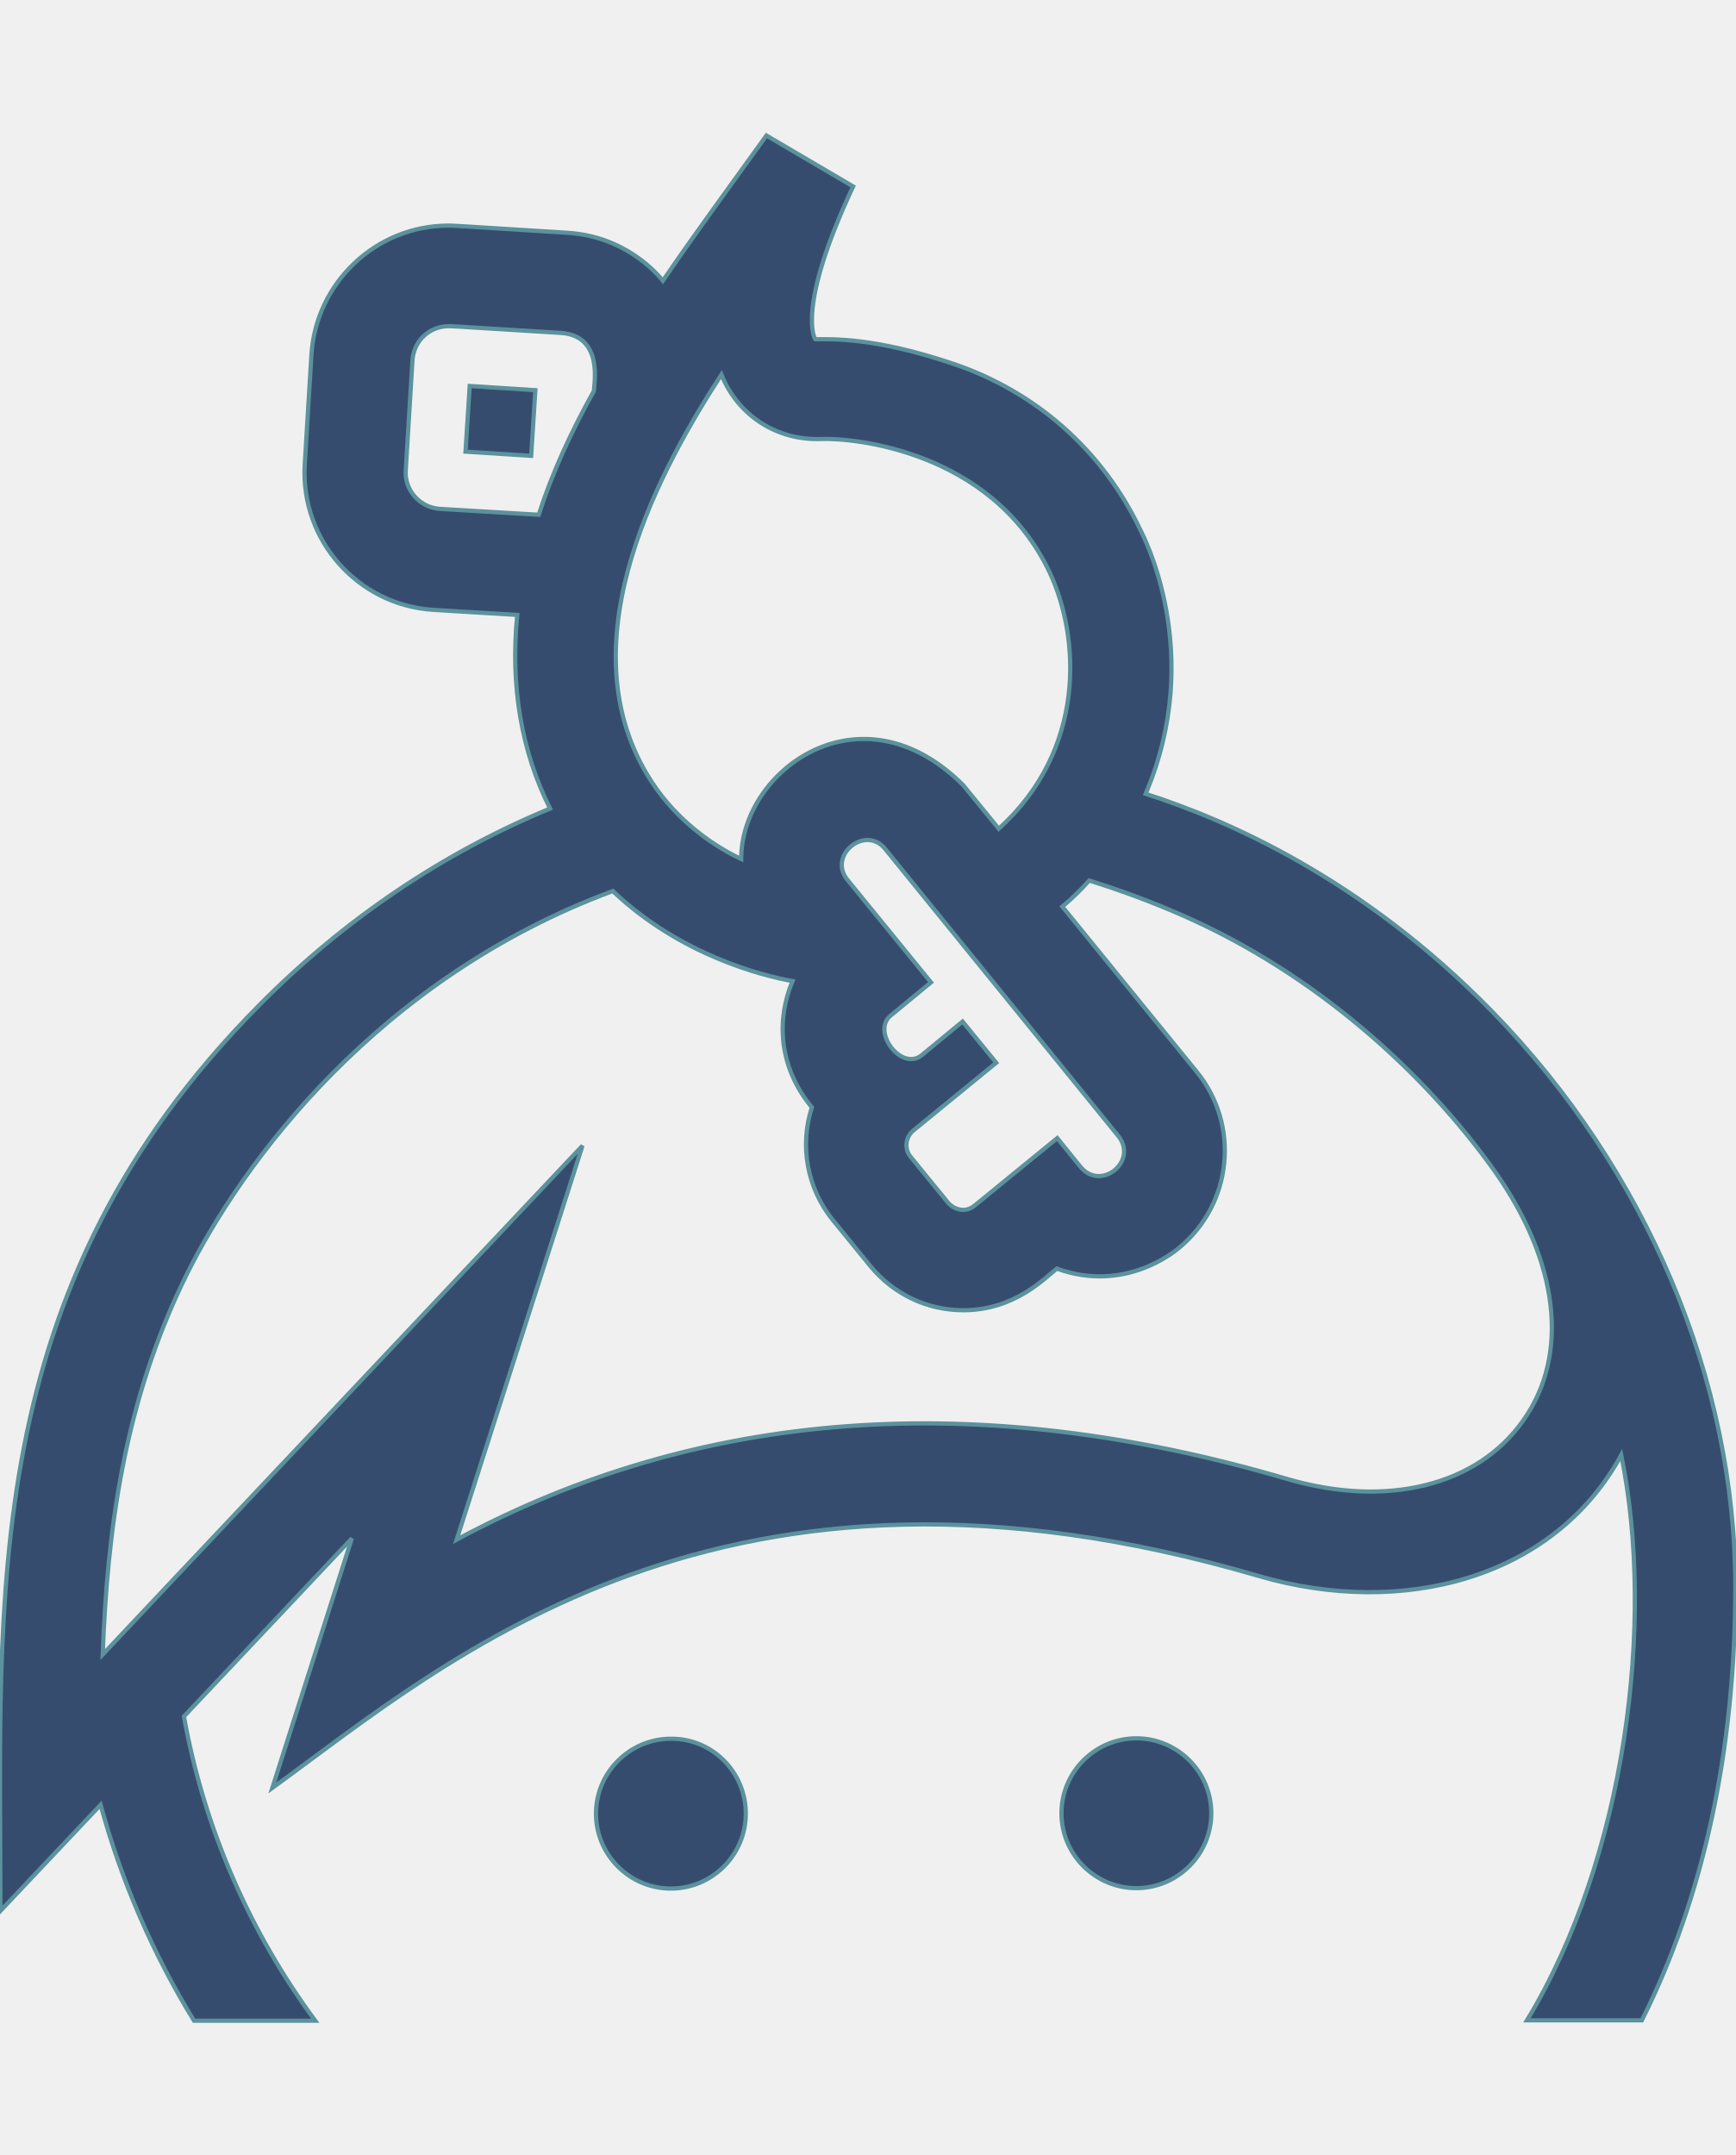
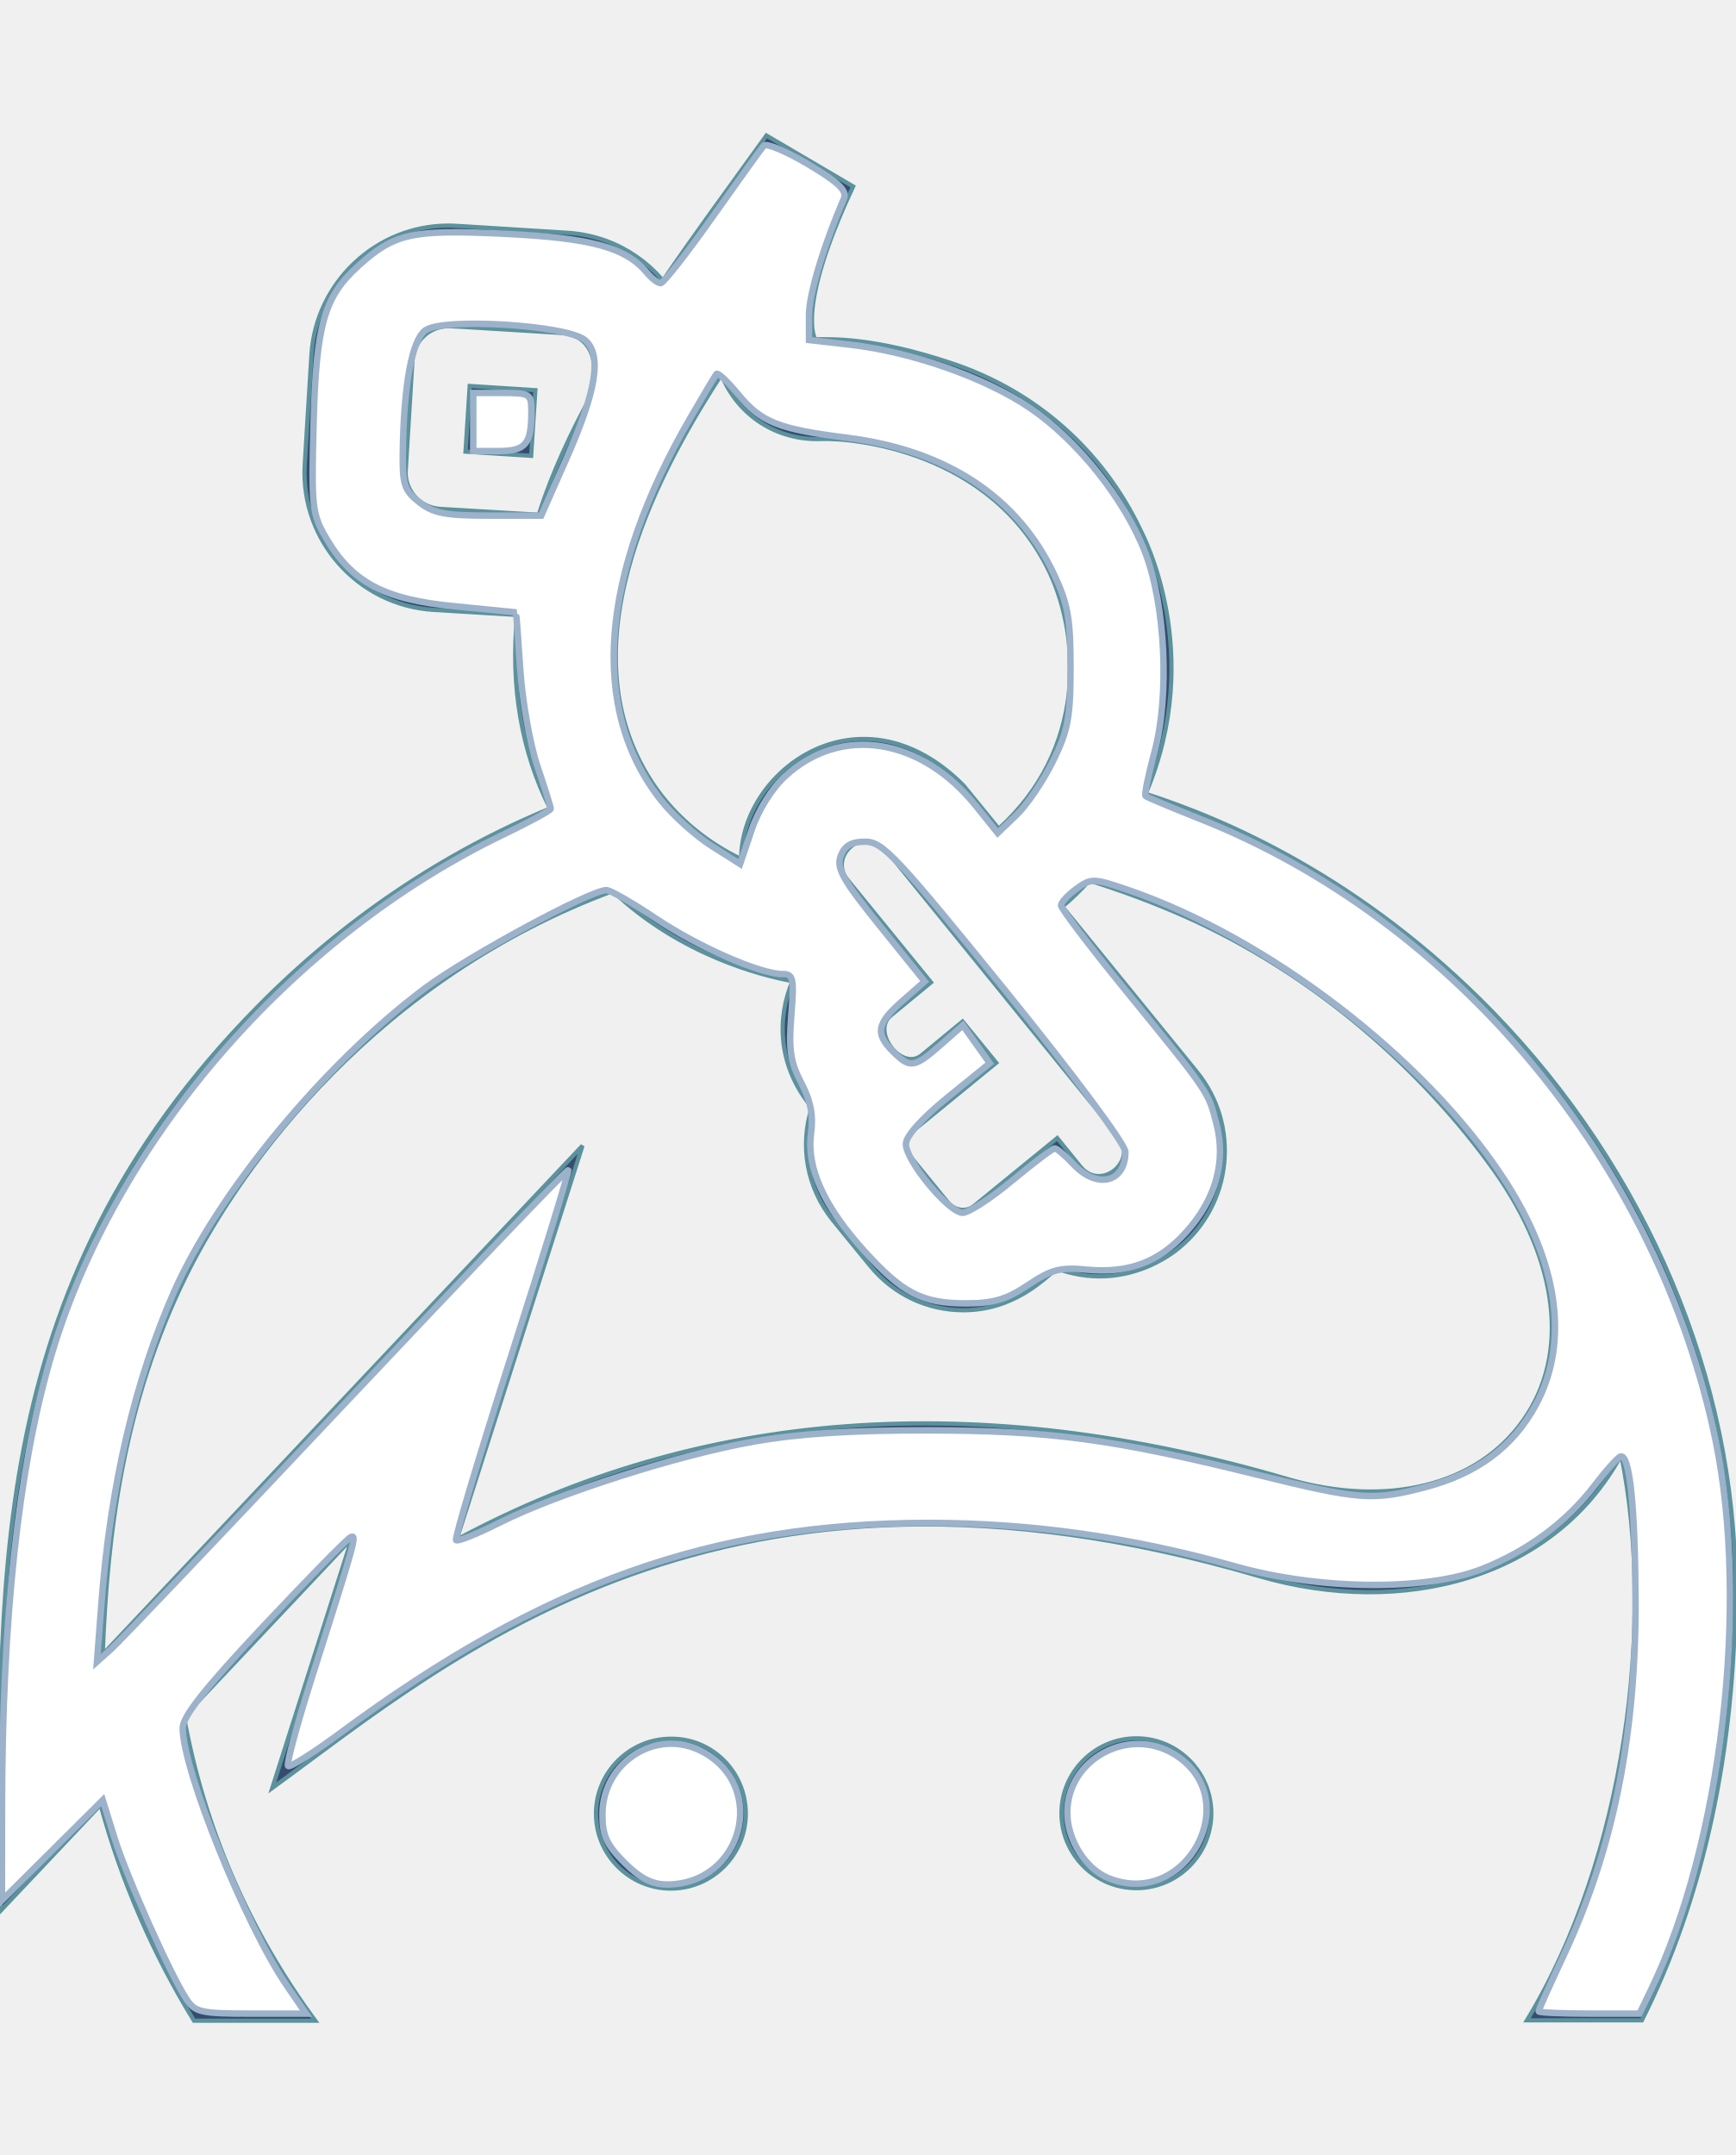
<svg xmlns="http://www.w3.org/2000/svg" viewBox="0 0 412.3 512" version="1.1" id="svg4">
  <defs id="defs8" />
  <path d="M177.2 430.9c0 9.8-8 17.8-17.8 17.8s-17.8-8-17.8-17.8 8-17.8 17.8-17.8c9.8-.1 17.8 7.9 17.8 17.8zM270 413c-9.8 0-17.8 8-17.8 17.8s8 17.8 17.8 17.8 17.8-8 17.8-17.8-8-17.8-17.8-17.8zm142.3-36c0 38.9-7.6 73.9-22.2 103h-27.3c23.5-38.7 30.5-94.8 22.4-134.3-16.1 29.5-52.1 38.6-85.9 28.8-127.8-37.5-192.5 19.7-234.6 50.3l18.9-59.3-39.9 42.3c4.8 26.7 15.7 51.3 31.2 72.3H46.1c-9.7-15.8-17.2-33-22.2-51.3L.1 454c0-74.9-5.5-147.6 61.5-215.2 20.2-20.4 43.7-36.2 69.1-46.7-6.8-13.5-9.5-29.2-7.8-46l-19.9-1.2c-17.9-1.1-31.6-16.5-30.6-34.4v-.1L74 84.2c1.1-17.1 15.4-30.6 32.5-30.6 1.3 0-.3-.1 28.2 1.7 13.9.8 21.5 9.8 22.8 11.4 7.1-10.4 14.5-20.5 24.6-34.5l20.6 12.1c-13.6 29-9.1 36.2-9 36.3 3.9 0 13.9-.5 32.4 5.7C246 92.9 262 107 271 126c.4.9 15.5 29 1.2 62.6 19 6.1 51.3 19.9 82.4 51.8 36.6 37.6 57.7 87.4 57.7 136.6zM128 122.3c3.2-10 7.7-19.7 13.1-29.4.1-2 2.2-13.1-7.8-13.8-28.5-1.8-26.3-1.6-26.7-1.6-4.6 0-8.3 3.5-8.6 8.1l-1.6 26.2c-.3 4.7 3.4 8.8 8.1 9.1l23.5 1.4zm25.8 61.8c5.6 9.4 14.1 16.1 22.3 20 0-21.2 28.5-41.9 52.8-17.5l8.4 10.3c20.8-18.8 19.4-45.3 12.1-60.9-13.8-29.1-46.9-32-54.3-31.7-10.3.4-19.7-5.4-23.7-15.3-13.7 21.2-37.2 62.5-17.6 95.1zm82.9 68.4L217 268.6c-1.9 1.6-2.2 4.4-.6 6.3l8.9 10.9c1 1.2 3.8 2.7 6.3.6l19.6-16 5.5 6.8c4.9 6 13.8-1.4 9-7.3-63.6-78.3-41.5-51.1-55.3-68.1-4.7-6-13.9 1.4-9 7.3 1.9 2.3 18.4 22.6 19.8 24.3l-9.6 7.9c-4.6 3.8 2.6 13.3 7.4 9.4l9.7-8 8 9.8zm118.4 25.7c-16.9-23.7-42.6-46.7-73.4-60.4-7.9-3.5-15-6.1-22.9-8.6-2 2.2-4.1 4.3-6.4 6.2l31.9 39.2c10.4 12.7 8.5 31.5-4.2 41.9-1.3 1.1-13.1 10.7-29 4.9-2.9 2.3-10.1 9.9-22.2 9.9-8.6 0-16.6-3.8-22.1-10.5l-8.9-10.9c-6.3-7.8-7.9-17.9-5-26.8-8.2-9.9-8.3-21.3-4.6-30-7.2-1.3-26.7-6.2-42.7-21.4-55.8 20.7-88 64.4-101.3 91.2-14.9 30.2-18.8 60.9-19.9 90.2 8.2-8.7-3.9 4.1 114-120.9l-29.9 93.6c57.8-31.1 124-36 197.4-14.4 23.6 6.9 45.1 1.6 56-13.9 11.1-15.6 8.5-37.7-6.8-59.3zM110.6 107.3l15.6 1 1-15.6-15.6-1-1 15.6z" id="path2" style="stroke:#5b929d;stroke-opacity:1;fill:#364c6e;fill-opacity:1" />
+   <path style="opacity:1;fill:#ffffff;fill-opacity:1;fill-rule:nonzero;stroke:#9cb2ca;stroke-width:1.534;stroke-opacity:1" d="M 44.295,474.958 C 40.363,468.949 30.026,445.774 27.165,436.554 L 24.413,427.68 12.437,439.586 0.461,451.491 0.484,429.283 C 0.53,384.566 4.34,349.17 11.924,322.998 26.875,271.405 69.033,222.608 119.734,198.212 c 6.117,-2.943 11.122,-5.67 11.122,-6.06 0,-0.39 -1.434,-4.966 -3.188,-10.171 -1.753,-5.204 -3.581,-15.537 -4.062,-22.963 -0.481,-7.425 -0.945,-13.519 -1.031,-13.542 -0.086,-0.023 -6.668,-0.671 -14.628,-1.441 -16.676,-1.613 -24.315,-5.68 -30.465,-16.223 -3.334,-5.715 -3.509,-7.336 -2.967,-27.549 0.619,-23.068 2.514,-29.716 10.553,-37.022 8.613,-7.827 12.763,-8.748 34.676,-7.697 20.834,0.999 28.972,3.229 34.03,9.323 1.102,1.327 2.543,2.413 3.204,2.413 0.661,0 6.202,-7.076 12.313,-15.724 6.111,-8.648 11.594,-16.275 12.184,-16.948 0.59,-0.673 5.354,1.327 10.587,4.444 7.199,4.289 9.257,6.267 8.456,8.127 -4.86,11.277 -8.3,22.754 -8.3,27.69 v 5.916 l 9.588,1.089 c 14.767,1.678 32.33,7.845 42.952,15.083 11.316,7.711 22.447,21.672 27.311,34.256 4.83,12.498 5.842,34.122 2.222,47.496 -1.473,5.443 -2.421,10.132 -2.107,10.42 0.315,0.288 6.095,2.711 12.845,5.384 61,24.161 109.016,81.996 122.575,147.643 8.079,39.114 1.432,95.868 -15.284,130.5 l -2.777,5.753 h -11.988 c -6.594,0 -11.988,-0.25 -11.988,-0.555 0,-0.305 2.712,-6.345 6.027,-13.423 11.685,-24.948 17.169,-52.269 17,-84.688 -0.115,-22.066 -1.406,-34.307 -3.552,-33.691 -0.65,0.187 -3.42,3.273 -6.155,6.859 -6.612,8.669 -15.873,15.55 -26.695,19.833 -13.403,5.305 -38.806,5.045 -58.727,-0.6 -24.351,-6.901 -48.471,-10.324 -72.75,-10.324 -51.554,0 -91.742,14.328 -139.733,49.819 -6.474,4.788 -12.117,8.36 -12.539,7.939 -0.422,-0.422 2.155,-9.966 5.727,-21.208 10.269,-32.326 10.661,-33.739 9.219,-33.212 -0.751,0.274 -10.053,9.744 -20.671,21.045 -14.003,14.904 -19.305,21.591 -19.305,24.351 0,10.02 14.932,46.916 24.823,61.337 l 4.472,6.52 H 59.632 c -11.87,0 -13.286,-0.319 -15.337,-3.452 z m 37.84,-141.731 c 28.839,-30.606 52.63,-55.45 52.87,-55.21 0.24,0.24 -5.815,19.957 -13.456,43.816 -7.64,23.859 -13.574,43.697 -13.186,44.085 0.388,0.388 4.998,-1.461 10.245,-4.11 13.727,-6.929 42.765,-16.192 60.571,-19.321 10.719,-1.884 23.198,-2.682 41.42,-2.65 29.026,0.051 43.78,2.04 78.113,10.531 24.284,6.005 27.386,6.239 39.815,3.002 12.318,-3.208 20.877,-9.527 26.276,-19.395 8.247,-15.076 5.501,-34.211 -7.804,-54.379 -18.735,-28.397 -55.619,-56.682 -88.805,-68.1 -8.332,-2.866 -8.933,-2.884 -12.403,-0.362 -2.006,1.458 -3.668,3.239 -3.695,3.958 -0.026,0.719 6.683,9.573 14.909,19.674 20.409,25.061 19.971,24.423 21.984,32.062 2.391,9.074 -0.119,18.112 -7.211,25.962 -6.423,7.109 -13.643,9.813 -23.642,8.852 -6.223,-0.598 -8.364,-0.033 -13.859,3.657 -5.145,3.455 -8.224,4.364 -14.781,4.364 -10.424,0 -15.071,-2.411 -24.27,-12.592 -9.464,-10.475 -13.614,-19.647 -12.533,-27.704 0.589,-4.39 -0.064,-7.786 -2.332,-12.138 -2.56,-4.911 -3.001,-7.893 -2.357,-15.922 0.712,-8.871 0.504,-9.88 -2.041,-9.88 -5.343,0 -20.027,-6.434 -30.098,-13.187 -5.541,-3.716 -10.846,-6.758 -11.789,-6.761 -3.808,-0.012 -33.084,15.828 -43.134,23.339 -23.872,17.841 -49.262,48.6 -59.68,72.301 -9.272,21.093 -15.052,45.957 -17.174,73.879 l -1.05,13.807 3.332,-2.965 c 1.832,-1.631 26.927,-28.006 55.765,-58.611 z M 240.514,280.476 c 5.047,-4.197 9.587,-7.631 10.088,-7.631 0.501,0 2.532,1.726 4.514,3.835 5.556,5.914 12.272,4.273 12.272,-2.998 0,-1.806 -12.216,-18.218 -28.603,-38.428 -25.76,-31.769 -29.059,-35.276 -33.19,-35.276 -3.35,0 -4.93,0.927 -5.858,3.436 -1.061,2.868 0.484,5.612 9.344,16.598 l 10.615,13.162 -5.301,4.654 c -6.09,5.347 -6.53,7.71 -2.233,12.007 4.047,4.047 5.077,3.904 11.318,-1.575 l 5.289,-4.644 3.2,4.493 3.2,4.493 -9.969,8.088 c -6.166,5.003 -9.969,9.243 -9.969,11.114 0,4.013 10.245,16.392 13.526,16.342 1.42,-0.021 6.711,-3.473 11.759,-7.67 z m -53.899,-96.115 c 13.233,-12.127 32.199,-9.135 45.277,7.142 l 5.157,6.419 4.483,-4.295 c 2.466,-2.362 6.358,-8.113 8.65,-12.779 3.596,-7.322 4.167,-10.376 4.167,-22.291 0,-11.676 -0.615,-15.108 -3.984,-22.244 -8.597,-18.206 -25.462,-29.325 -48.989,-32.298 -16.531,-2.089 -20.512,-3.678 -26.052,-10.399 -2.473,-3 -4.757,-5.148 -5.076,-4.773 -0.319,0.375 -3.123,5.074 -6.232,10.443 -21.604,37.308 -24.043,69.301 -6.931,90.907 2.794,3.527 8.156,8.365 11.917,10.75 l 6.838,4.336 2.71,-8.004 c 1.647,-4.865 4.81,-9.929 8.067,-12.913 z M 134.524,109.084 c 7.195,-16.265 8.541,-24.685 4.513,-28.238 -4.092,-3.609 -33.821,-5.455 -37.992,-2.358 -3.173,2.356 -5.103,12.812 -5.342,28.951 -0.114,7.661 0.357,9.092 3.913,11.889 3.336,2.624 6.219,3.179 16.507,3.179 h 12.464 z" id="path812" />
+   <path style="opacity:1;fill:#ffffff;fill-opacity:1;fill-rule:nonzero;stroke:#9cb2ca;stroke-width:1.534;stroke-opacity:1" d="m 148.345,442.512 c -4.203,-4.203 -5.216,-6.414 -5.216,-11.388 0,-12.591 13.026,-20.742 23.841,-14.918 15.607,8.405 9.368,31.522 -8.507,31.522 -3.53,0 -6.363,-1.46 -10.118,-5.216 z" id="path814" />
+   <path style="opacity:1;fill:#ffffff;fill-opacity:1;fill-rule:nonzero;stroke:#9cb2ca;stroke-width:1.534;stroke-opacity:1" d="m 263.381,446.225 c -5.449,-2.201 -9.8,-9.108 -9.8,-15.554 0,-12.764 14.659,-20.649 25.612,-13.778 16.783,10.528 2.629,36.783 -15.812,29.332 z" id="path816" />
+   <path style="opacity:1;fill:#ffffff;fill-opacity:1;fill-rule:nonzero;stroke:#9cb2ca;stroke-width:1.534;stroke-opacity:1" d="m 112.448,100.263 v -6.903 h 6.903 c 6.605,0 6.903,0.194 6.903,4.477 0,7.713 -1.358,9.33 -7.834,9.33 h -5.972 z" id="path818" />
</svg>
